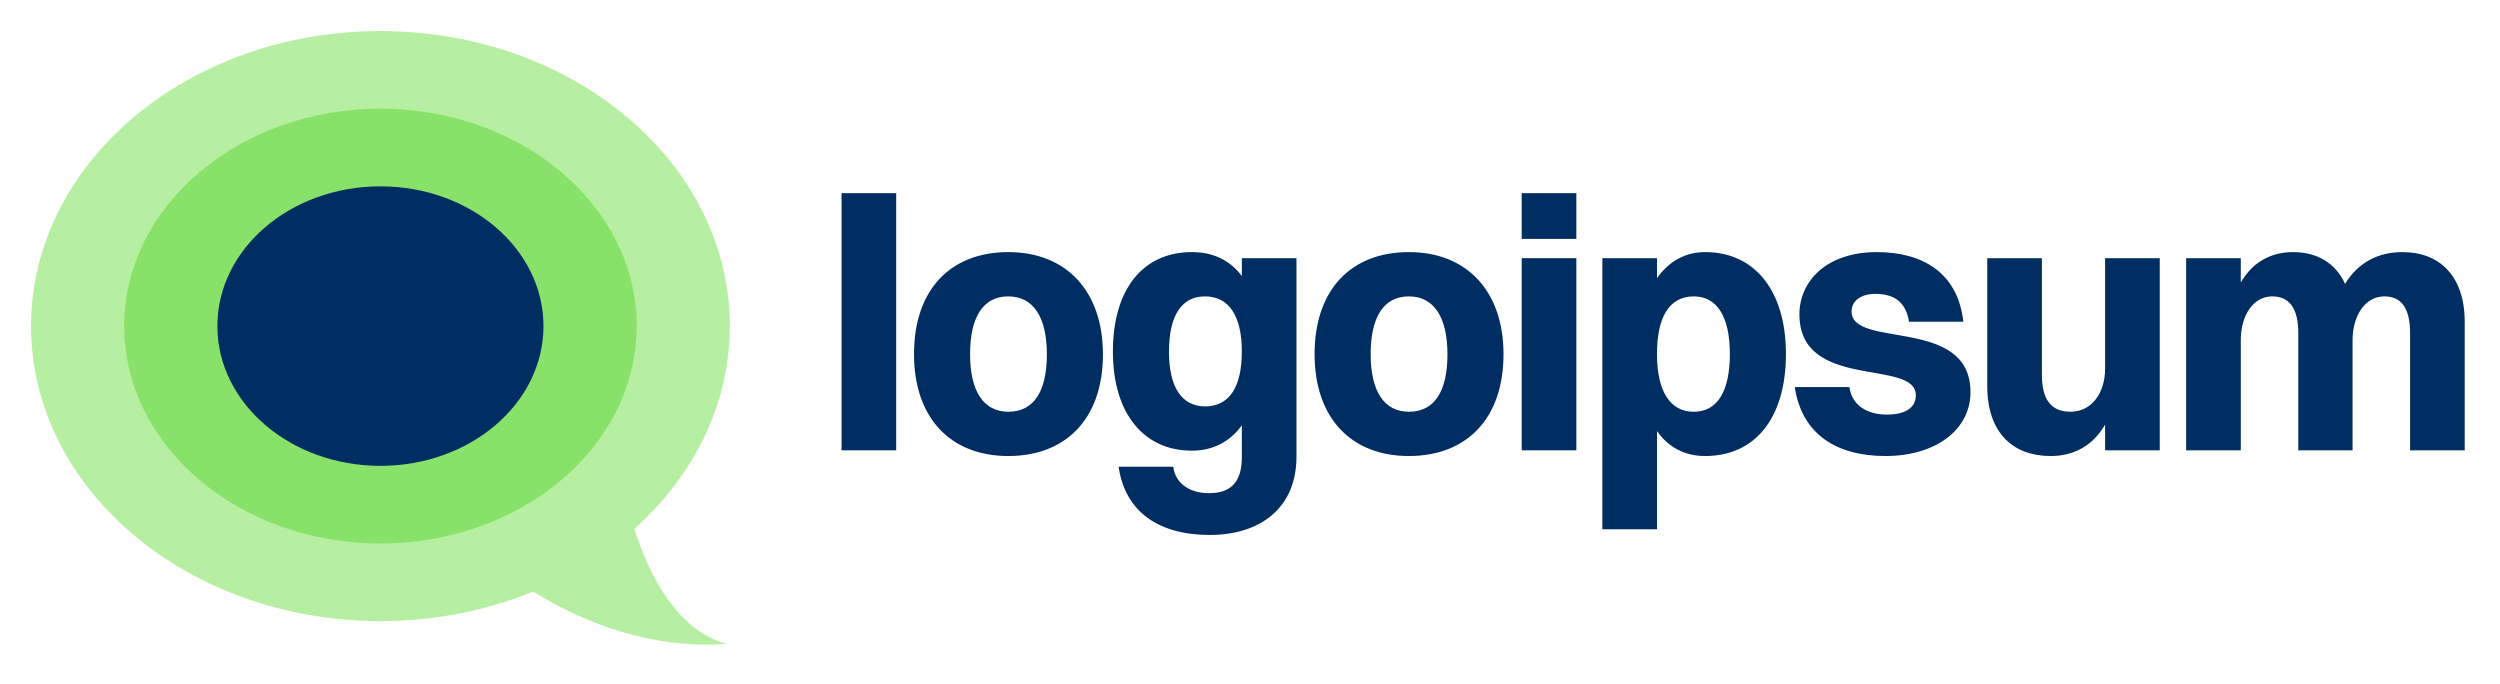
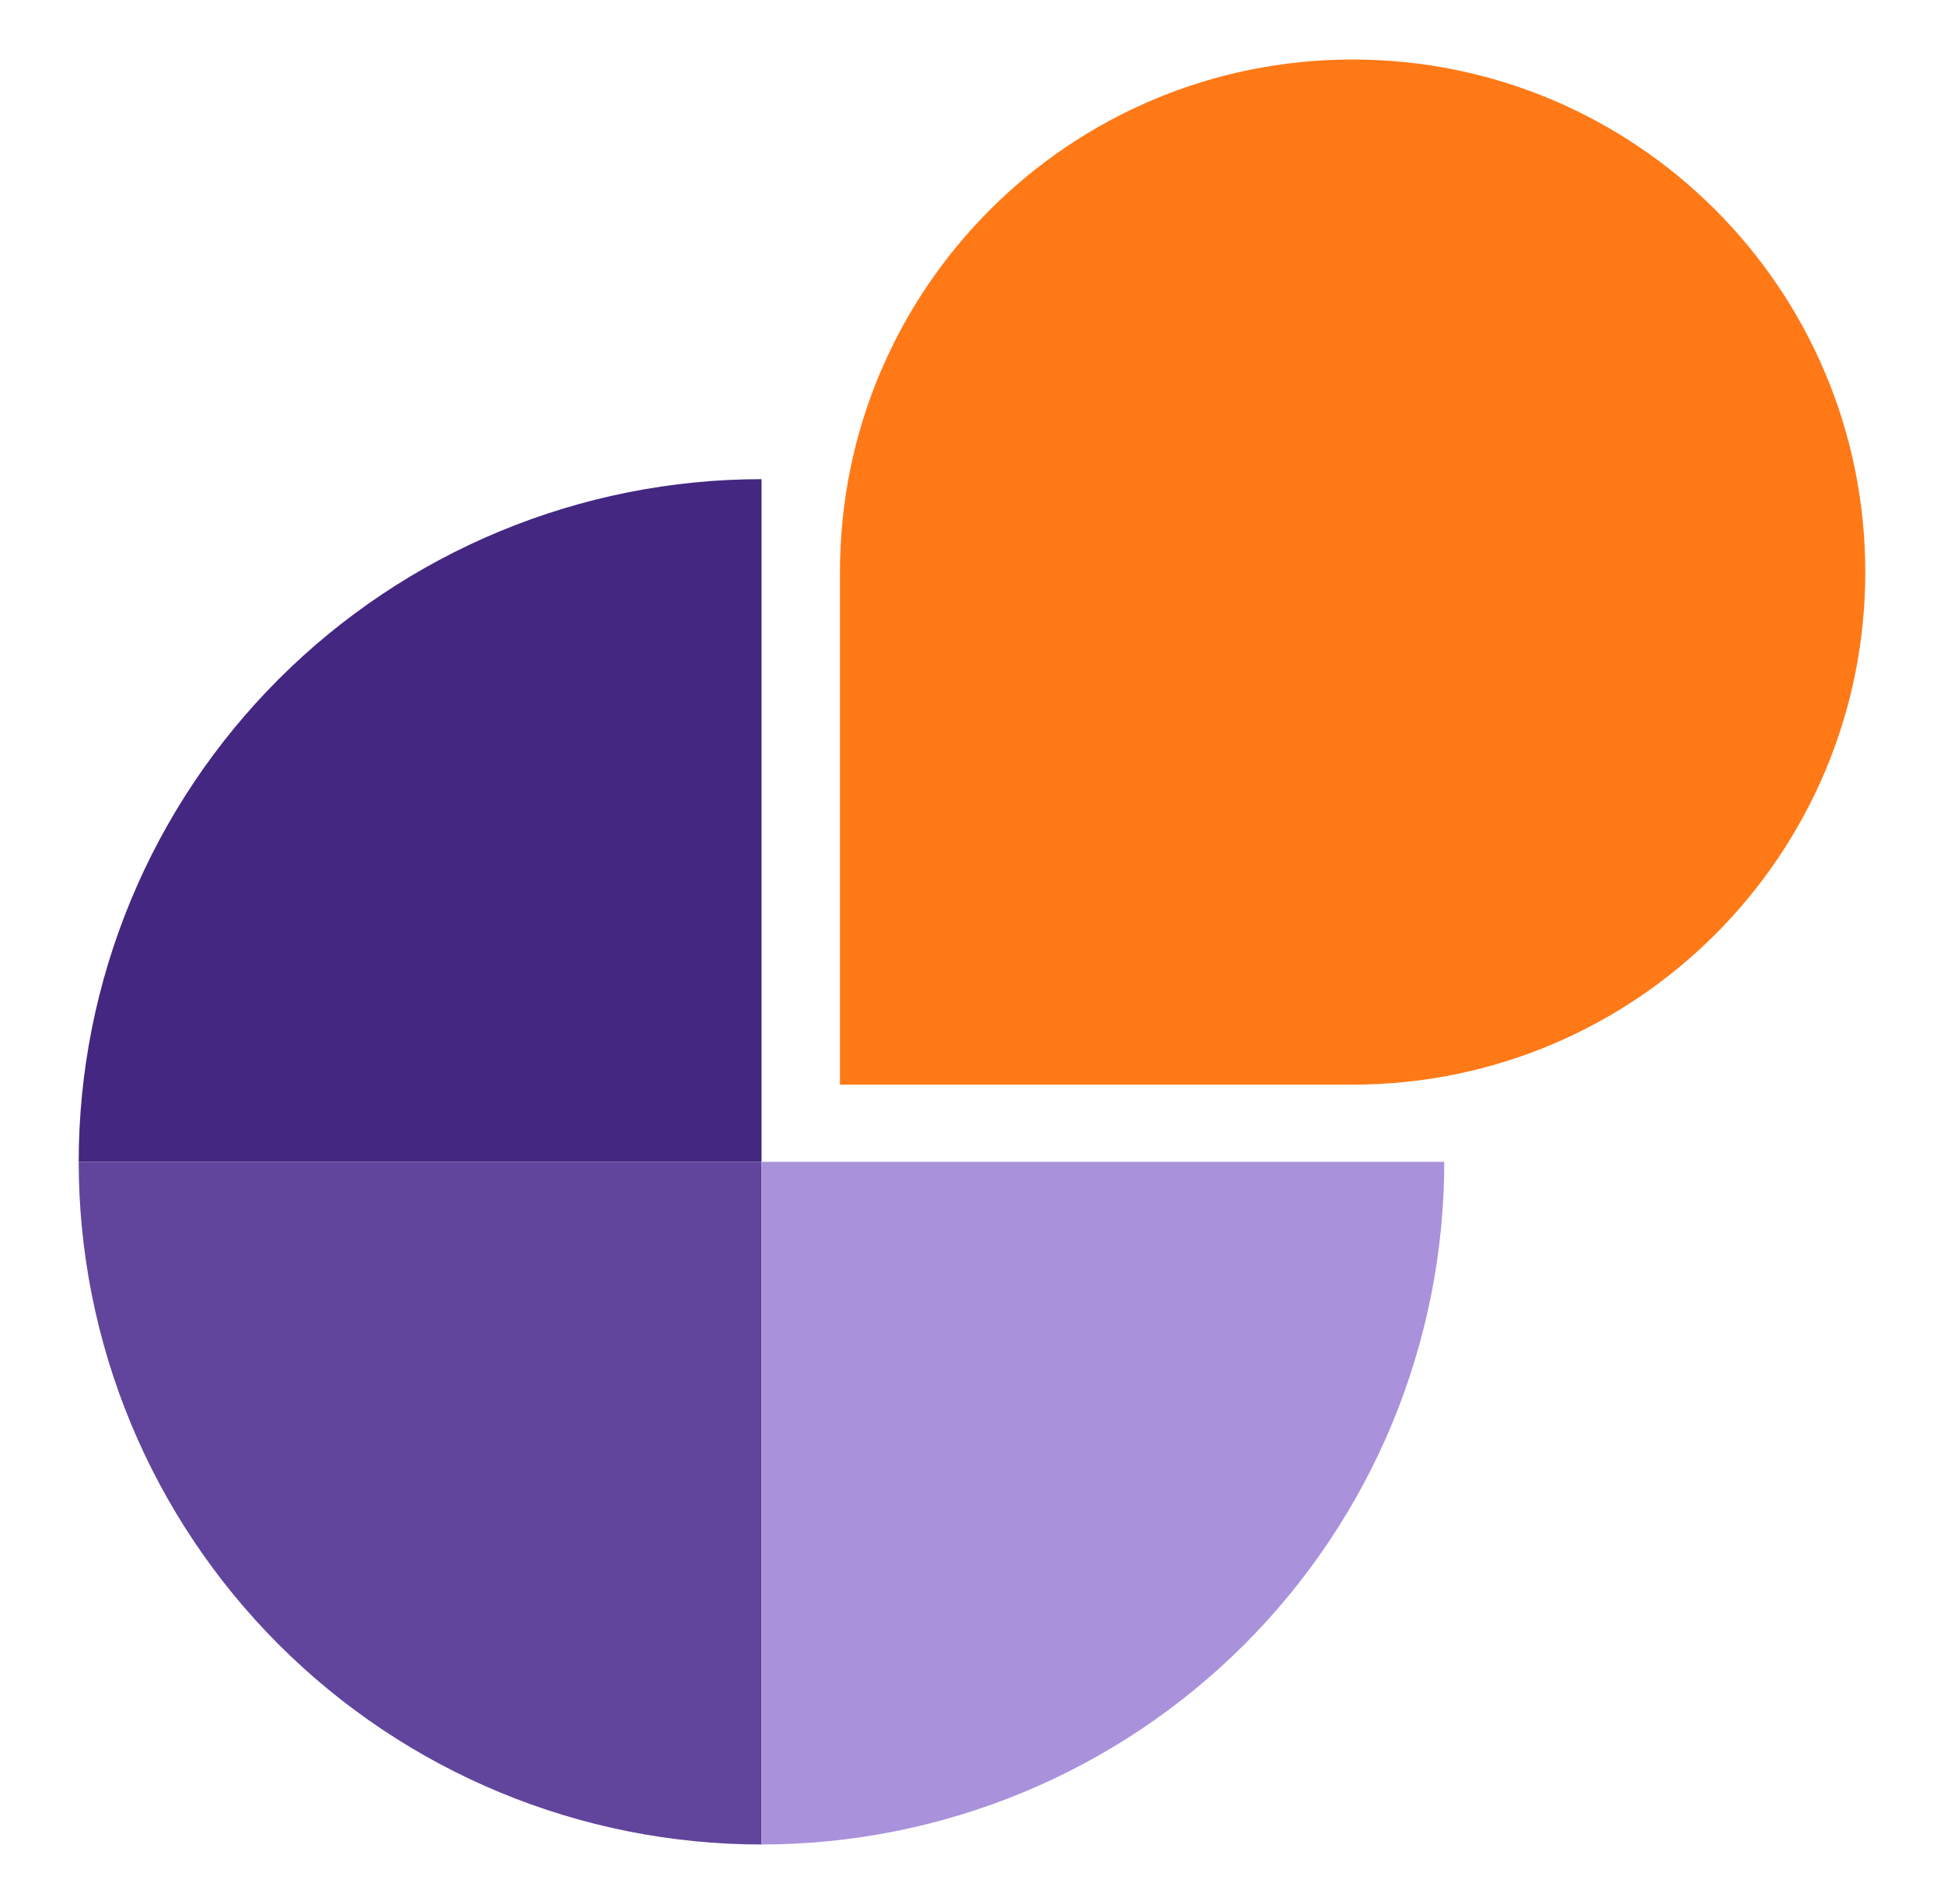
- <svg xmlns="http://www.w3.org/2000/svg" id="logo-28" width="161" height="44" viewBox="0 0 161 44" fill="none">
-   <path d="M54.196 29H57.715V12.44H54.196V29Z" class="ccustom" fill="#002D62" />
-   <path d="M64.934 29.368C68.614 29.368 71.029 26.999 71.029 22.813C71.029 18.765 68.683 16.235 64.934 16.235C61.254 16.235 58.862 18.604 58.862 22.813C58.862 26.884 61.185 29.368 64.934 29.368ZM64.934 26.516C63.347 26.516 62.473 25.205 62.473 22.813C62.473 20.398 63.324 19.087 64.934 19.087C66.544 19.087 67.418 20.421 67.418 22.813C67.418 25.228 66.567 26.516 64.934 26.516Z" class="ccustom" fill="#002D62" />
-   <path d="M76.754 29.023C78.088 29.023 79.192 28.471 79.974 27.39V29.46C79.974 31.185 79.123 31.76 77.858 31.76C76.639 31.76 75.696 31.162 75.558 30.058H72.039C72.476 33.071 74.753 34.451 77.904 34.451C81.147 34.451 83.493 32.726 83.493 29.414V16.626H79.974V17.776C79.215 16.764 78.134 16.235 76.754 16.235C73.672 16.235 71.671 18.535 71.671 22.652C71.671 26.585 73.626 29.023 76.754 29.023ZM77.605 26.171C76.087 26.171 75.282 24.906 75.282 22.652C75.282 20.329 76.087 19.087 77.605 19.087C79.146 19.087 79.974 20.352 79.974 22.629C79.974 24.929 79.169 26.171 77.605 26.171Z" class="ccustom" fill="#002D62" />
-   <path d="M90.731 29.368C94.412 29.368 96.826 26.999 96.826 22.813C96.826 18.765 94.481 16.235 90.731 16.235C87.052 16.235 84.659 18.604 84.659 22.813C84.659 26.884 86.983 29.368 90.731 29.368ZM90.731 26.516C89.144 26.516 88.27 25.205 88.27 22.813C88.27 20.398 89.121 19.087 90.731 19.087C92.341 19.087 93.216 20.421 93.216 22.813C93.216 25.228 92.365 26.516 90.731 26.516Z" class="ccustom" fill="#002D62" />
-   <path d="M97.998 15.384H101.517V12.44H97.998V15.384ZM97.998 29H101.517V16.626H97.998V29Z" class="ccustom" fill="#002D62" />
-   <path d="M106.711 34.083V27.758C107.447 28.816 108.505 29.368 109.816 29.368C112.967 29.368 115.014 26.999 115.014 22.79C115.014 18.742 113.013 16.235 109.816 16.235C108.528 16.235 107.47 16.833 106.711 17.914V16.626H103.192V34.083H106.711ZM109.08 19.087C110.575 19.087 111.403 20.398 111.403 22.79C111.403 25.205 110.598 26.516 109.08 26.516C107.539 26.516 106.711 25.182 106.711 22.79C106.711 20.398 107.516 19.087 109.08 19.087Z" class="ccustom" fill="#002D62" />
-   <path d="M119.24 20.053C119.24 19.386 119.838 18.926 120.758 18.926C122 18.926 122.736 19.455 122.943 20.72H126.439C126.094 17.592 123.84 16.235 120.873 16.235C117.561 16.235 115.882 18.167 115.882 20.237C115.882 25.205 123.38 23.066 123.38 25.458C123.38 26.217 122.759 26.7 121.517 26.7C120.206 26.7 119.263 26.079 119.102 24.929H115.583C116.043 27.988 118.297 29.368 121.425 29.368C124.645 29.368 126.899 27.689 126.899 25.251C126.899 20.352 119.24 22.491 119.24 20.053Z" class="ccustom" fill="#002D62" />
-   <path d="M135.569 23.733C135.569 25.32 134.695 26.516 133.338 26.516C132.096 26.516 131.498 25.734 131.498 24.147V16.626H127.979V24.86C127.979 27.942 129.704 29.368 132.05 29.368C133.545 29.368 134.764 28.724 135.569 27.344V29H139.088V16.626H135.569V23.733Z" class="ccustom" fill="#002D62" />
-   <path d="M140.788 29H144.307V21.893C144.307 20.306 145.112 19.087 146.331 19.087C147.458 19.087 148.01 19.892 148.01 21.456V29H151.506V21.893C151.506 20.306 152.334 19.087 153.553 19.087C154.68 19.087 155.209 19.892 155.209 21.456V29H158.728V20.743C158.728 17.684 157.026 16.235 154.726 16.235C153.185 16.235 151.874 16.879 151.023 18.282C150.402 16.902 149.16 16.235 147.688 16.235C146.262 16.235 145.089 16.856 144.307 18.19V16.626H140.788V29Z" class="ccustom" fill="#002D62" />
-   <path d="M40.85 34.053C44.662 30.649 47 26.055 47 21C47 10.507 36.926 2 24.5 2C12.074 2 2 10.507 2 21C2 31.493 12.074 40 24.5 40C28.025 40 31.361 39.315 34.332 38.095C37.821 40.249 42.096 41.797 46.817 41.47C44.323 40.836 42.177 38.268 40.85 34.053Z" class="ccompli2" fill="#B6EFA2" />
-   <path d="M41 21C41 28.732 33.613 35 24.5 35C15.387 35 8 28.732 8 21C8 13.268 15.387 7 24.5 7C33.613 7 41 13.268 41 21Z" class="ccompli1" fill="#88E169" />
-   <path d="M35 21C35 25.971 30.299 30 24.5 30C18.701 30 14 25.971 14 21C14 16.029 18.701 12 24.5 12C30.299 12 35 16.029 35 21Z" class="ccustom" fill="#002D62" />
+ <svg xmlns="http://www.w3.org/2000/svg" id="logo-13" width="49" height="48" viewBox="0 0 49 48" fill="none">
+   <path d="M1.984 29.29C1.984 27.03 2.43 24.792 3.294 22.704C4.159 20.616 5.427 18.719 7.025 17.121C8.623 15.523 10.52 14.255 12.608 13.39C14.697 12.525 16.934 12.08 19.195 12.08V29.29H1.984Z" class="ccustom" fill="#442781" />
+   <path d="M1.984 29.29C1.984 31.55 2.43 33.788 3.294 35.876C4.159 37.964 5.427 39.861 7.025 41.459C8.623 43.057 10.52 44.325 12.608 45.19C14.697 46.055 16.934 46.5 19.195 46.5V29.29H1.984Z" class="ccompli1" fill="#61459C" />
+   <path d="M36.404 29.29C36.404 31.55 35.959 33.788 35.095 35.876C34.23 37.964 32.962 39.861 31.364 41.459C29.766 43.057 27.869 44.325 25.78 45.19C23.692 46.055 21.454 46.5 19.195 46.5V29.29H36.404Z" class="ccompli2" fill="#A992DB" />
+   <path d="M47.016 14.422C47.016 21.559 41.23 27.344 34.093 27.344H21.172V14.422C21.172 7.285 26.957 1.5 34.093 1.5C41.23 1.5 47.016 7.285 47.016 14.422Z" class="ccustom" fill="#FF7917" />
</svg>
